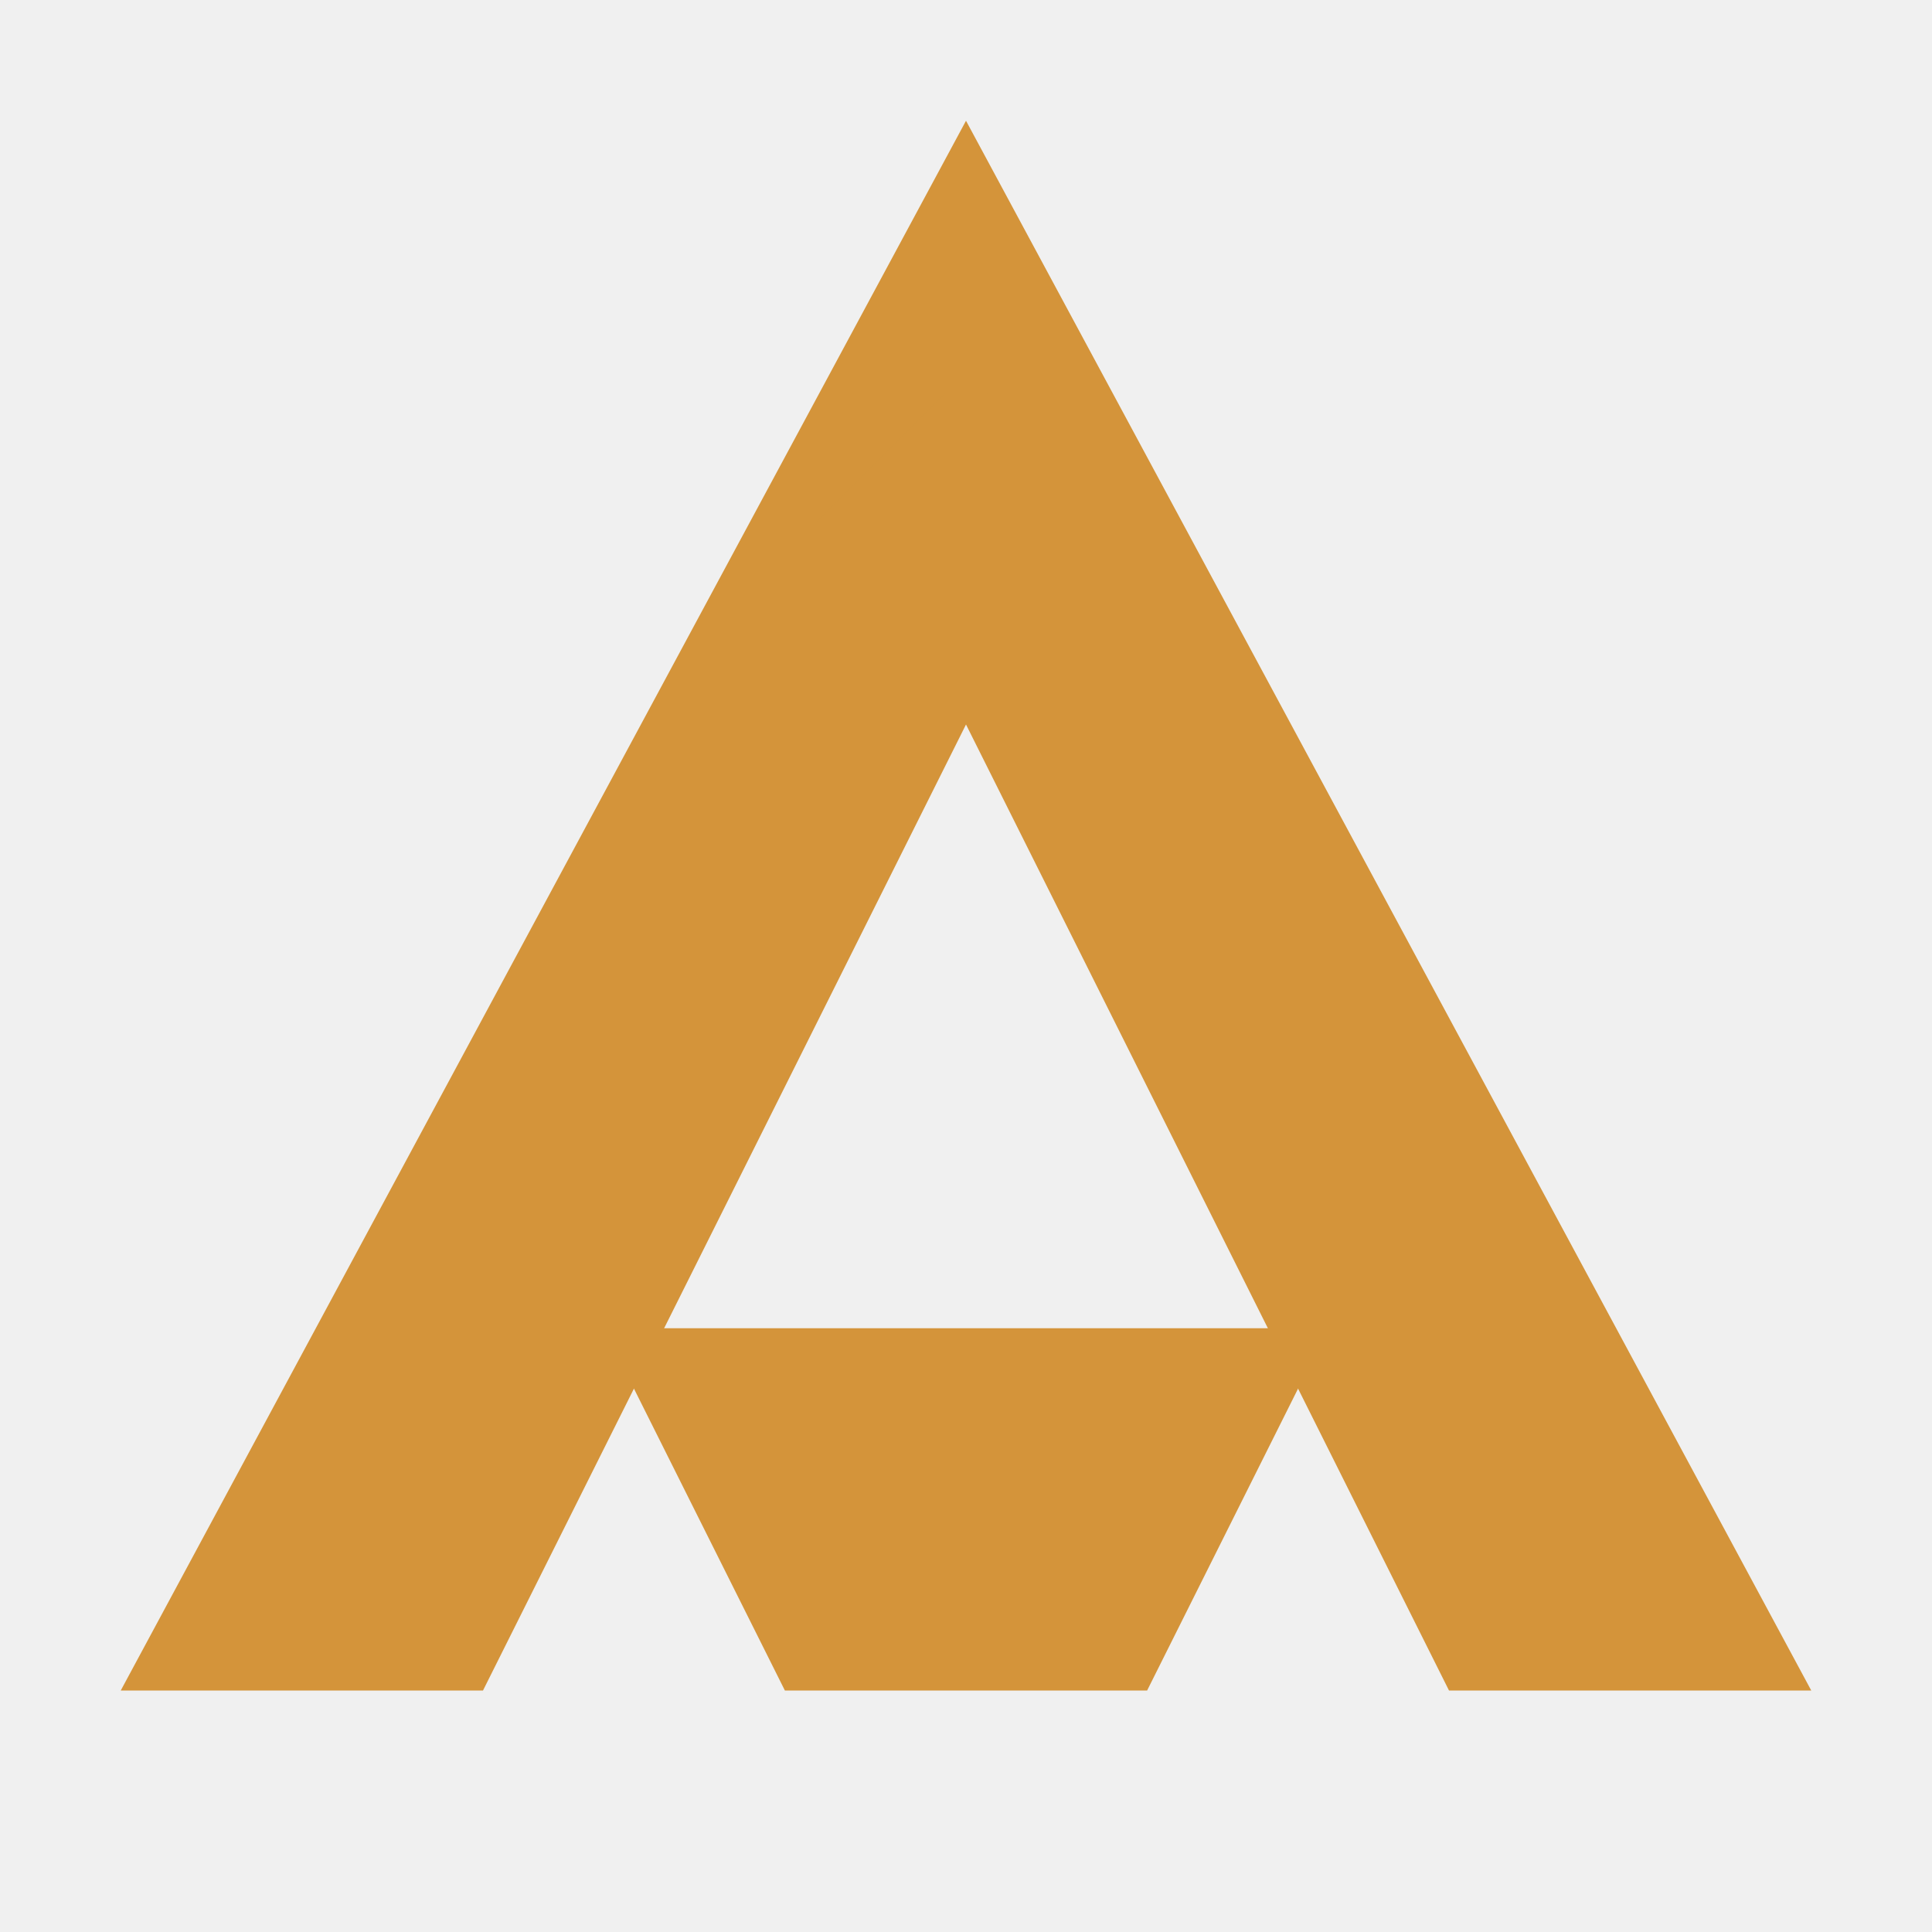
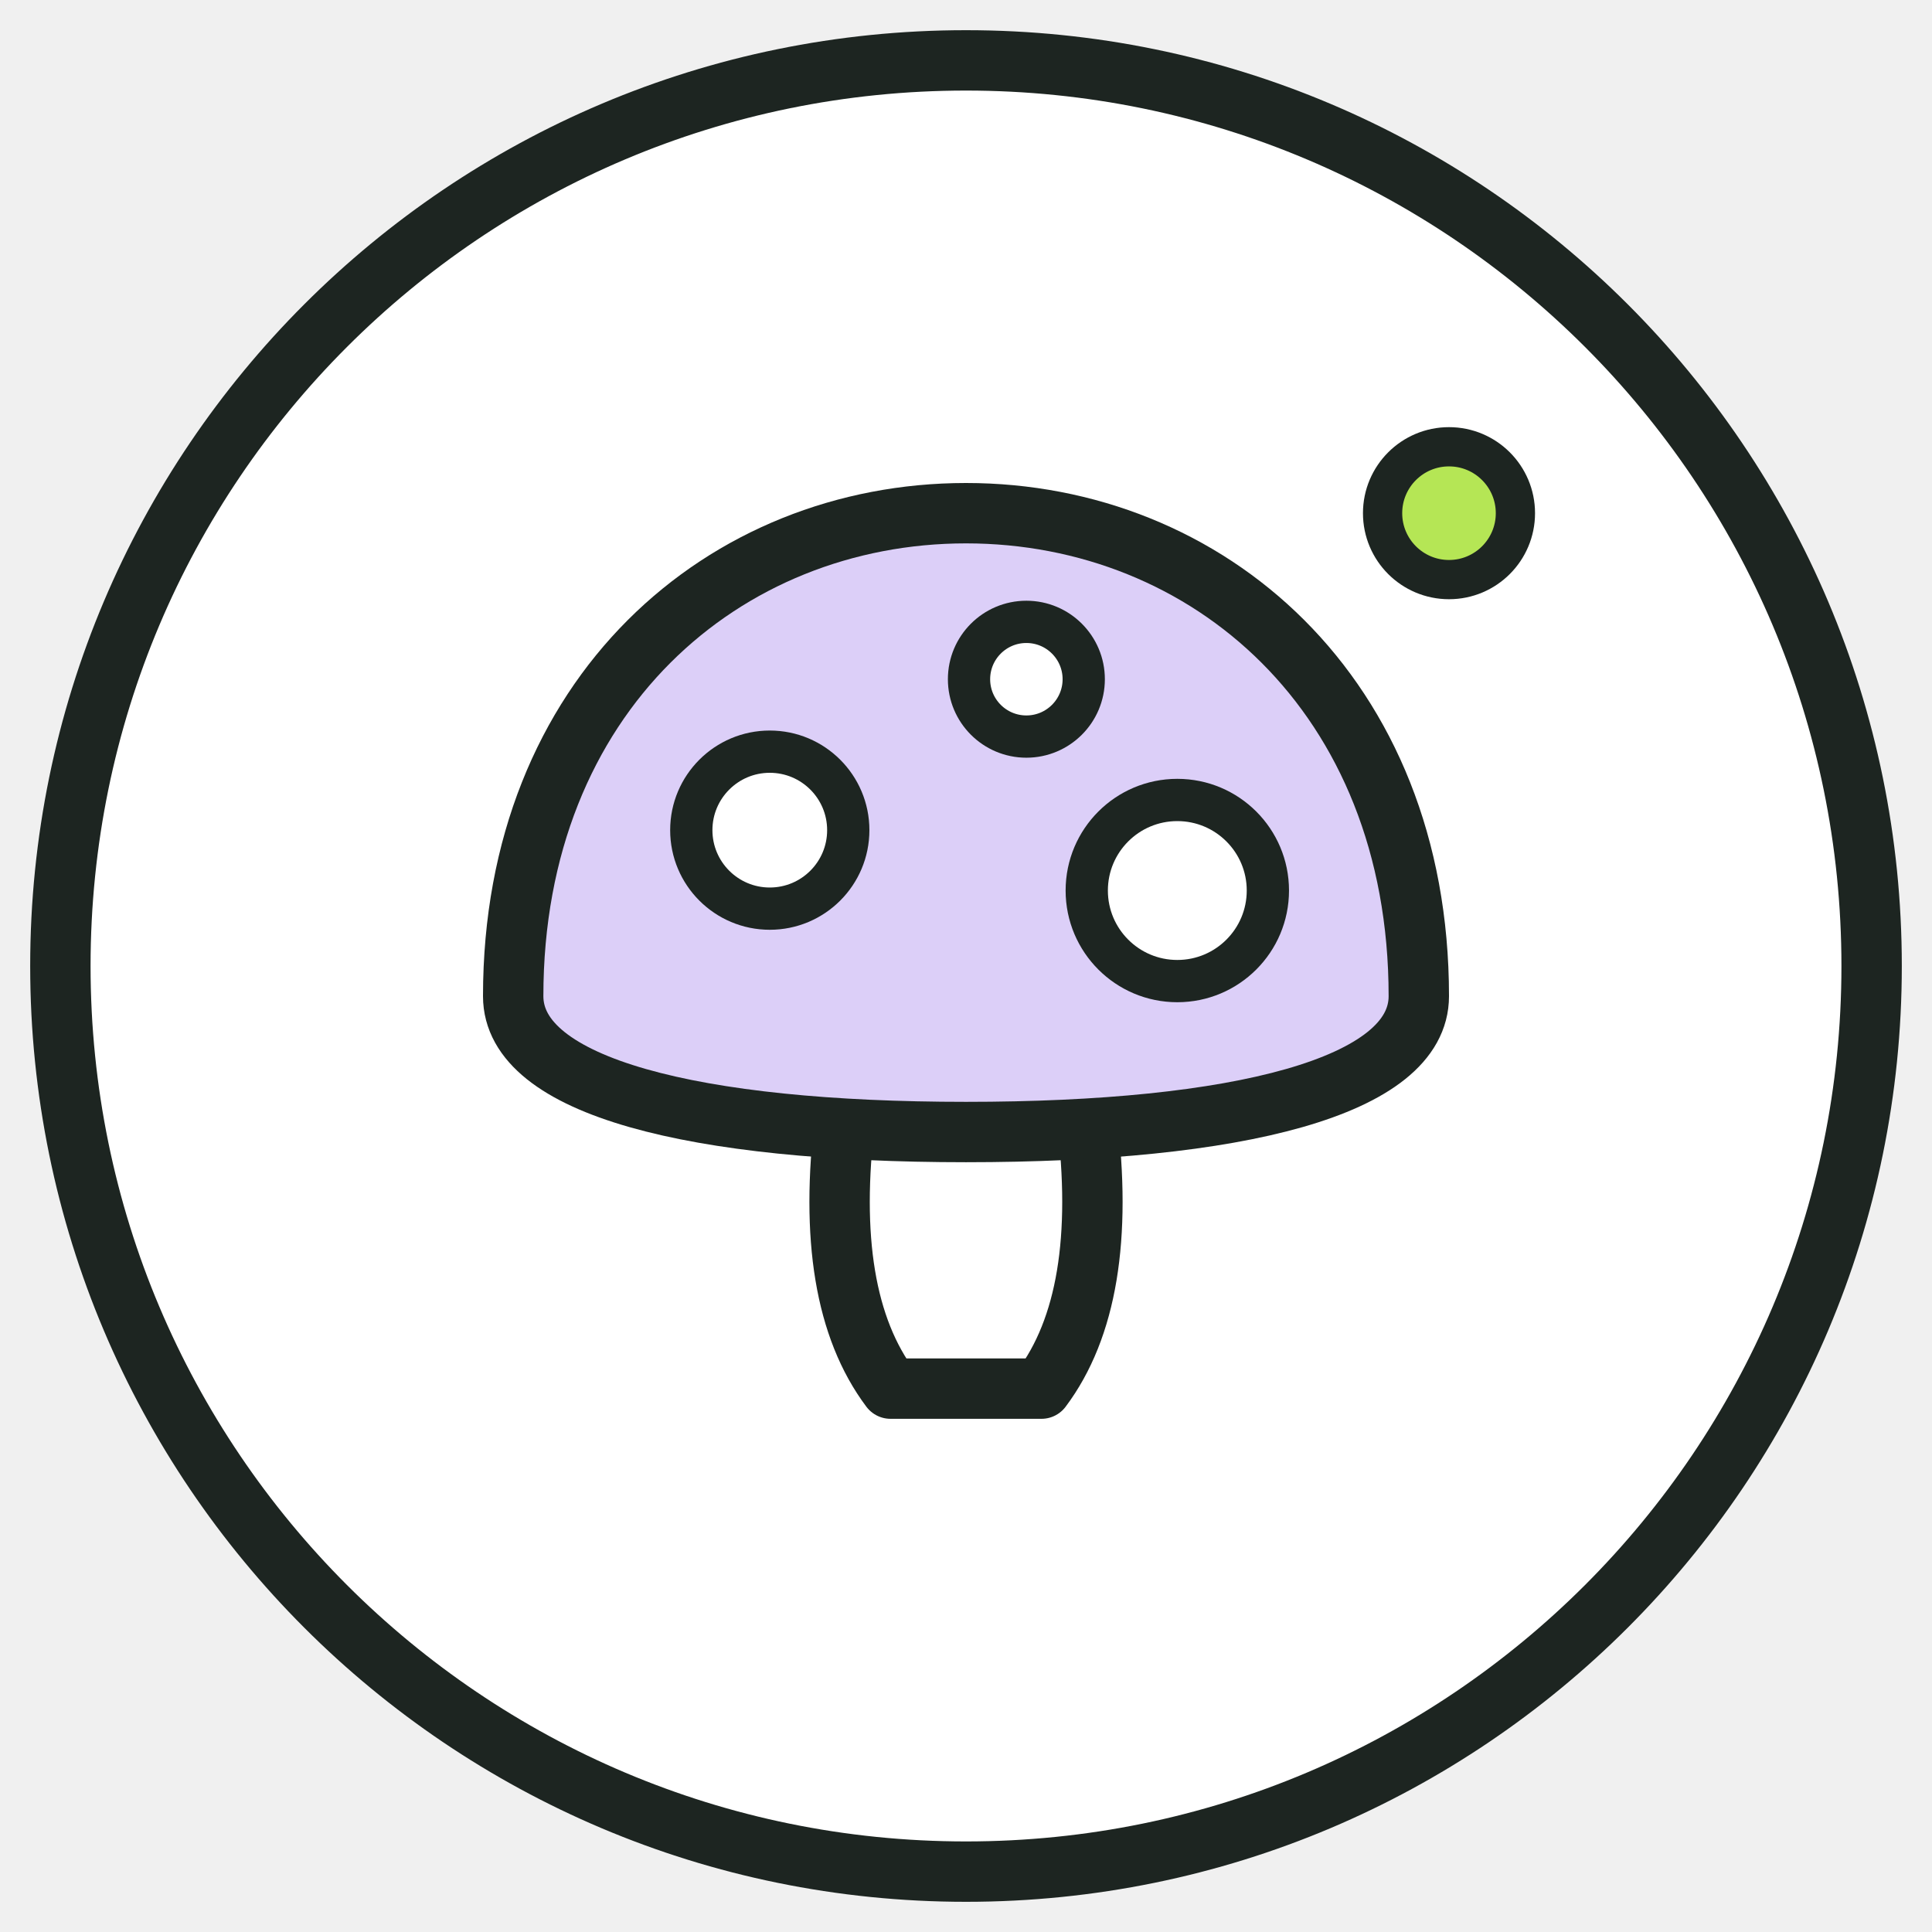
- <svg xmlns="http://www.w3.org/2000/svg" viewBox="0 0 64 64" width="64" height="64">
-   <defs>
-     <style>
-       .glyph { fill: #d4943a; }
-     </style>
-   </defs>
-   <polygon class="glyph" points="32,4 4,56 16,56 32,24 48,56 60,56" />
-   <polygon class="glyph" points="20,44 44,44 38,56 26,56" />
-   <rect class="glyph" x="28" y="14" width="8" height="8" rx="1" transform="rotate(45,32,18)" />
+ <svg xmlns="http://www.w3.org/2000/svg" viewBox="0 0 64 64" width="64" height="64" role="img" aria-label="arcana">
+   <circle cx="32" cy="32" r="30" fill="#FFFFFF" stroke="#1D2521" stroke-width="2" />
+   <g transform="translate(12 11) scale(1.0)" stroke="#1D2521" stroke-linejoin="round">
+     <path d="M16 26 C15.5 30 16 33 17.5 35 h5 C24 33 24.5 30 24 26" fill="#FFFFFF" stroke-width="2" />
+     <path d="M5 22 C5 12 12 6 20 6 C28 6 35 12 35 22 C35 25 29 26.5 20 26.5 C11 26.5 5 25 5 22 Z" fill="#DCCFF8" stroke-width="2" />
+     <circle cx="13.5" cy="16.5" r="2.6" fill="#FFFFFF" stroke-width="1.4" />
+     <circle cx="22" cy="11.5" r="1.9" fill="#FFFFFF" stroke-width="1.4" />
+     <circle cx="27" cy="18.5" r="3" fill="#FFFFFF" stroke-width="1.4" />
+     <circle cx="36" cy="6" r="2.2" fill="#B5E655" stroke-width="1.3" />
+   </g>
</svg>
